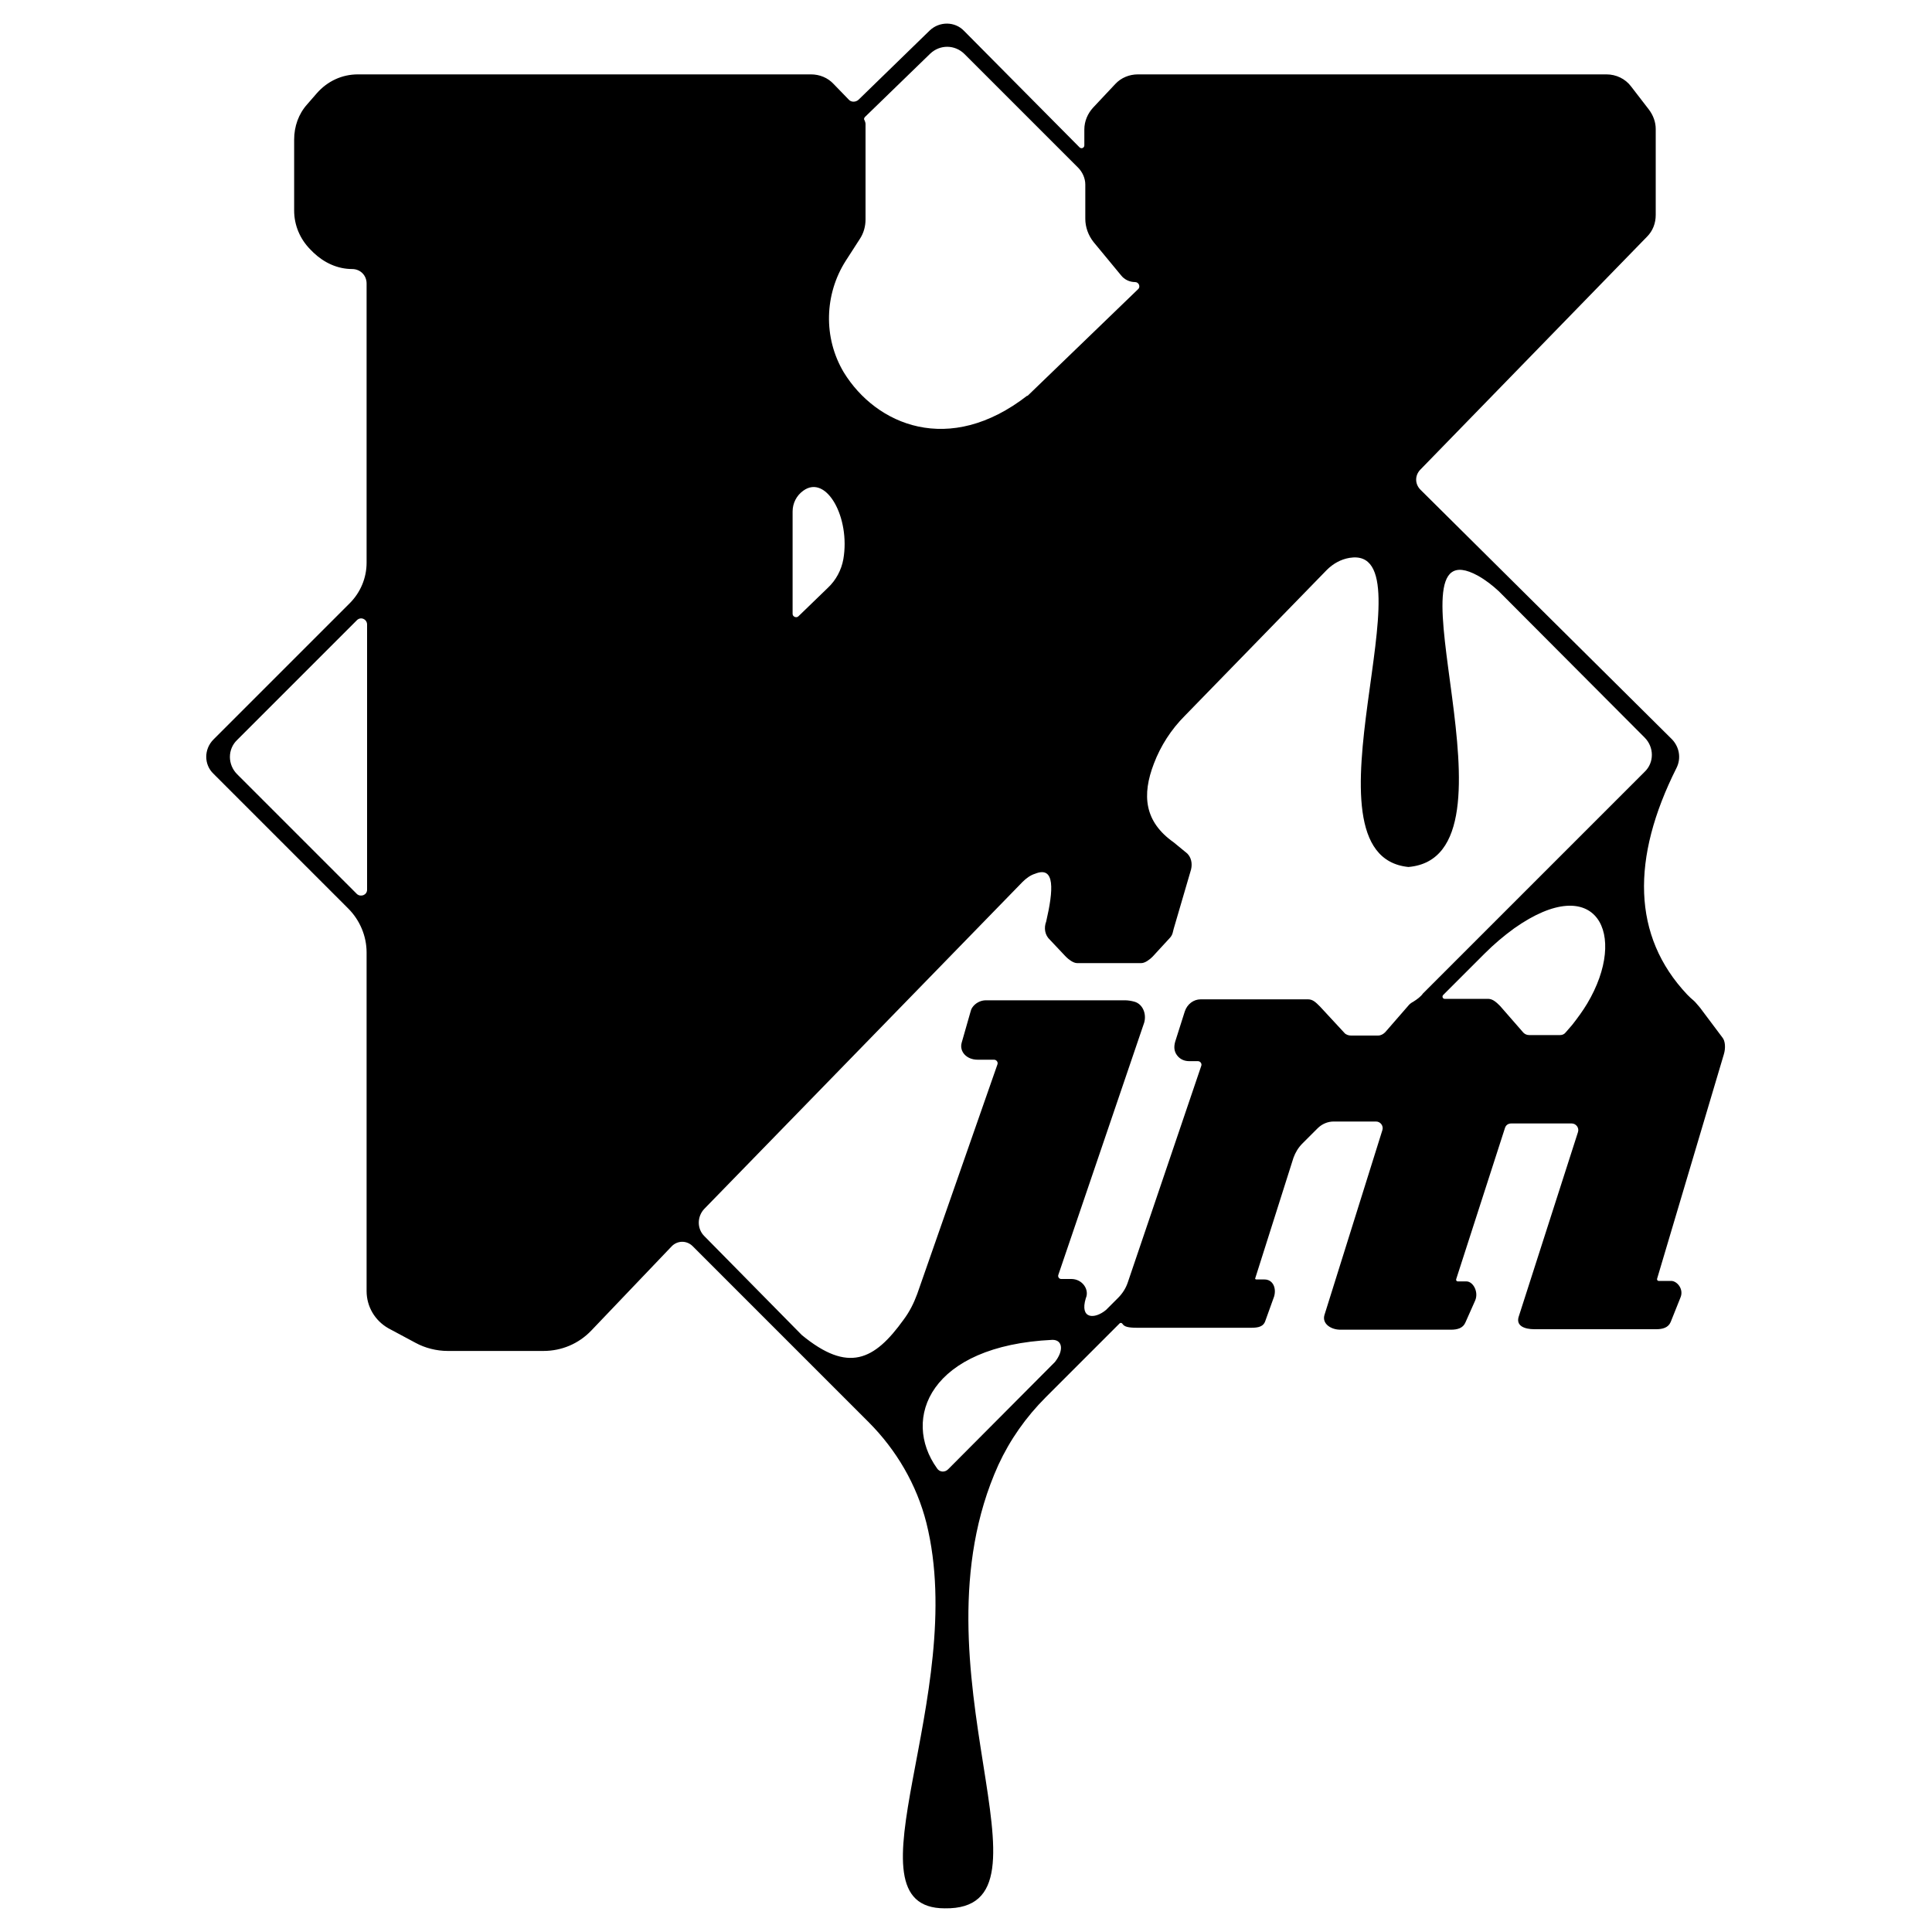
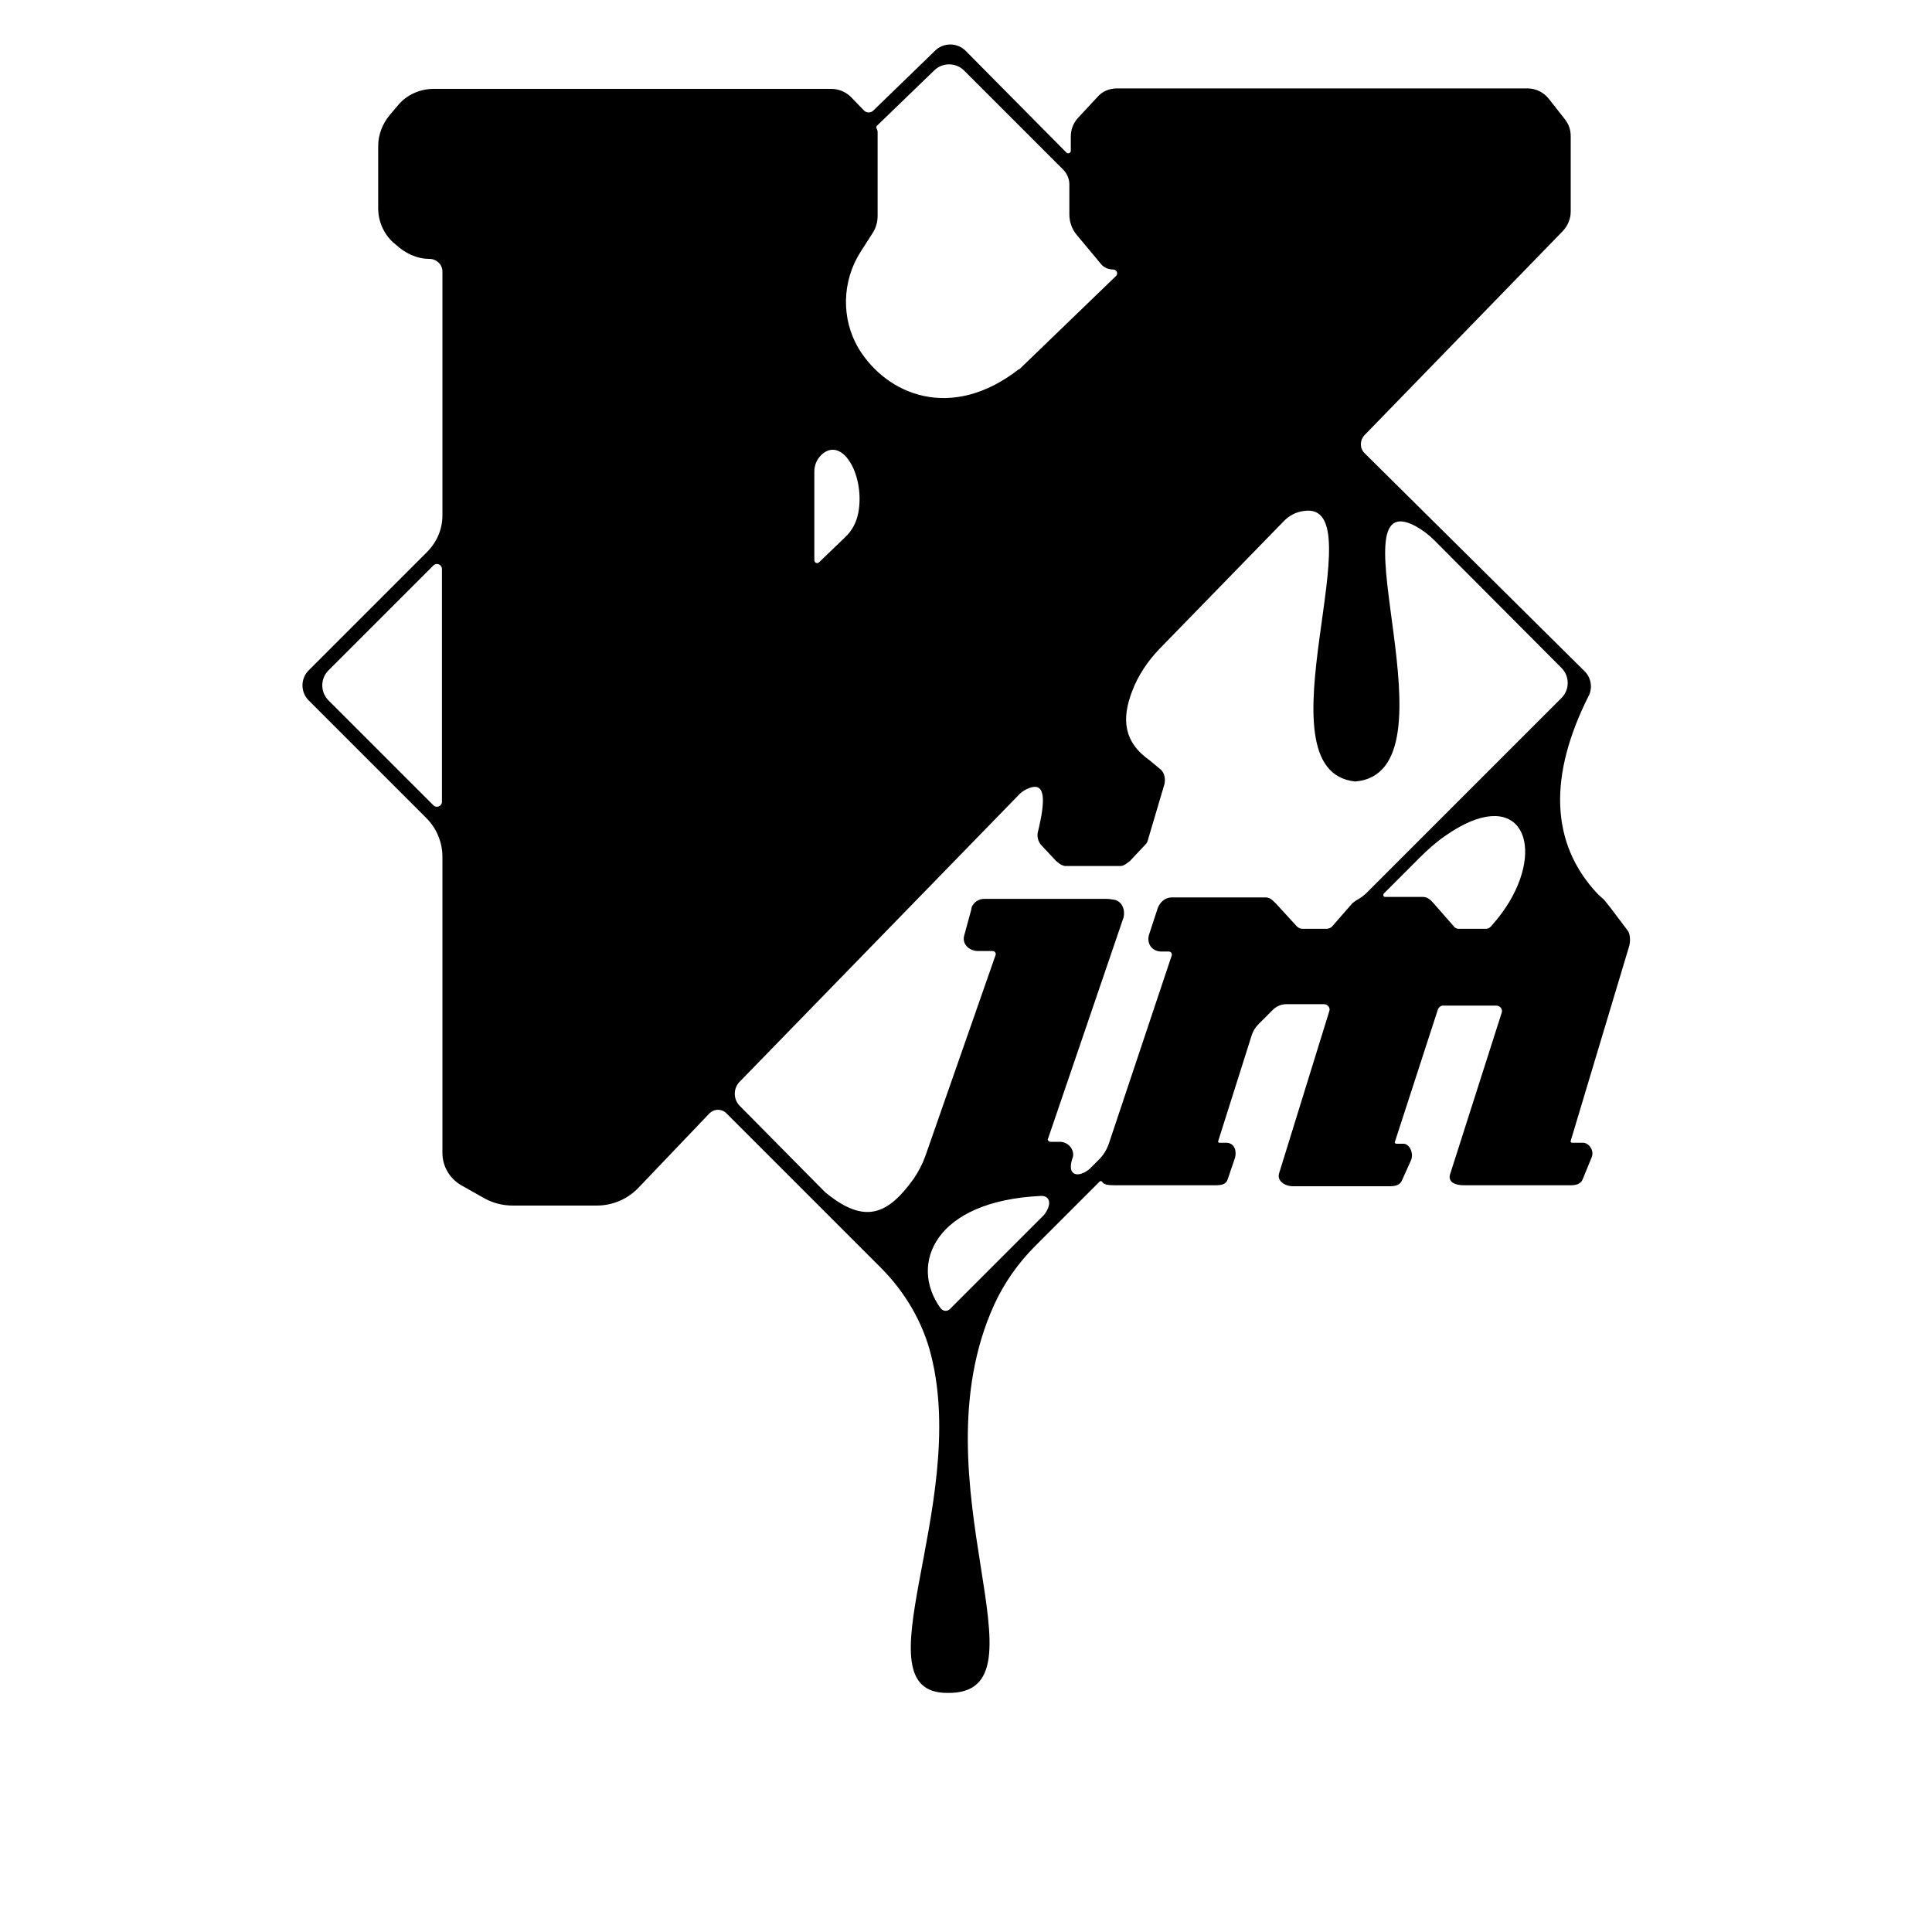
<svg xmlns="http://www.w3.org/2000/svg" version="1.1" id="svg6" x="0px" y="0px" viewBox="0 0 400 400" style="enable-background:new 0 0 400 400;" xml:space="preserve">
-   <path d="M356.9,218.3c0.4-1.3,0.3-2.8-0.3-3.5l-4.2-5.6c-0.4-0.6-0.9-1.1-1.4-1.7c-0.1-0.1-0.2-0.2-0.3-0.3  c-0.5-0.4-0.9-0.8-1.4-1.3c-11.4-12.1-11.6-28.2-2.2-46.9c1-2,0.6-4.3-0.9-5.9l-52.1-51.7c-1.2-1.2-1.2-3,0-4.2L341,49  c1.2-1.2,1.8-2.8,1.8-4.5V26.7c0-1.4-0.5-2.8-1.4-4l-3.7-4.8c-1.2-1.6-3.1-2.5-5.1-2.5h-97c-1.8,0-3.5,0.7-4.7,2l-4.6,4.9  c-1.1,1.2-1.8,2.8-1.8,4.5v3.3c0,0.5-0.6,0.8-1,0.4L199.6,6.4c-1.9-2-5.1-2-7.1-0.1l-14.7,14.3c-0.6,0.6-1.6,0.6-2.1,0l-3.1-3.2  c-1.2-1.3-2.9-2-4.7-2H74.1c-3.3,0-6.3,1.4-8.5,3.9l-2,2.3c-1.8,2-2.7,4.6-2.7,7.3v14.7c0,3,1.2,5.9,3.4,8.1l0.6,0.6  c2.2,2.1,5,3.4,8,3.4c1.7,0,3,1.3,3,3v57.8c0,3.2-1.3,6.2-3.5,8.4l-28.2,28.2c-2,2-2,5.2,0,7.1l27.9,27.9c2.4,2.4,3.8,5.7,3.8,9.1  v70.1c0,3.2,1.7,6.1,4.5,7.7L86,278c2,1.1,4.4,1.7,6.7,1.7h19.8c3.8,0,7.3-1.5,9.9-4.2l16.7-17.5c1.2-1.2,3.1-1.2,4.3,0l36.4,36.4  c5.8,5.8,10,13,12,20.9c8.9,35.7-17.8,79.8,3.8,79.8c25.5,0.4-8-49.6,11.1-91.8c2.4-5.2,5.7-9.9,9.8-14l15.3-15.3  c0.2-0.2,0.5-0.1,0.6,0.1c0.4,0.6,1.2,0.8,3.1,0.8H259c1.5,0,2.6-0.2,3-1.5l1.8-5c0.5-1.8-0.3-3.5-2-3.5l-1.7,0  c-0.2,0-0.3-0.2-0.2-0.3l7.9-24.9c0.4-1.1,1-2.1,1.8-2.9l3.2-3.2c0.9-0.9,2.1-1.4,3.3-1.4h8.8c0.9,0,1.6,0.9,1.3,1.8l-12,38.3  c-0.5,1.8,1.4,3,3.3,3h22.9c1.3,0,2.5-0.3,3-1.5l2-4.5c0.8-1.8-0.4-4-1.8-4h-1.8c-0.2,0-0.4-0.2-0.3-0.5l10.1-31.3  c0.2-0.6,0.7-0.9,1.3-0.9h12.5c0.9,0,1.6,0.9,1.3,1.8l-12.3,38.3c-0.5,1.8,1.2,2.5,3.3,2.5h25.2c1.3,0,2.5-0.3,3-1.5l2-5  c0.8-1.8-0.7-3.5-1.9-3.5s-2.6,0-2.6,0c-0.2,0-0.4-0.2-0.3-0.5L356.9,218.3z M76,184.2c0,1.1-1.3,1.6-2.1,0.9l-24.8-24.8  c-2-2-2-5.2,0-7.1l24.8-24.8c0.8-0.8,2.1-0.2,2.1,0.9V184.2z M175.1,54l2.9-4.5c0.8-1.2,1.2-2.6,1.2-4.1V25.7c0-0.3-0.1-0.5-0.2-0.8  c-0.2-0.2-0.1-0.5,0.1-0.7l13.5-13.1c2-1.9,5.1-1.9,7.1,0.1l23.5,23.5c0.9,0.9,1.5,2.2,1.5,3.5v7.1c0,1.7,0.6,3.4,1.7,4.8l5.7,6.9  c0.7,0.9,1.8,1.4,2.9,1.4c0.8,0,1.2,1,0.6,1.5l-22.9,22.1l0-0.1c-16.2,12.6-31.3,6.1-38-4.8C170.4,69.9,170.7,60.9,175.1,54z   M164.1,105.9c0-1.7,0.8-3.3,2.2-4.3c4.8-3.5,9.8,5.6,8.3,14.2c-0.4,2.2-1.5,4.3-3.2,5.9l-6.1,5.9c-0.4,0.4-1.2,0.1-1.2-0.5V105.9z   M218.4,282l-22.1,22.2c-0.7,0.7-1.8,0.6-2.3-0.2c-7.4-10.3-1.5-25.4,23.9-26.6C220,277.4,220.3,279.6,218.4,282z M292.6,207.4  c-0.4,0.2-0.8,0.5-1.1,0.9l-4.7,5.4c-0.4,0.4-0.9,0.7-1.5,0.7h-5.6c-0.5,0-1.1-0.2-1.4-0.6l-5-5.4c-0.9-0.9-1.5-1.5-2.5-1.5h-22.2  c-1.5,0-2.8,1-3.3,2.5l-2,6.3c-0.3,1.1-0.2,2,0.4,2.8c0.6,0.8,1.5,1.2,2.5,1.2h1.8c0.5,0,0.9,0.5,0.7,1l-15.2,44.8  c-0.4,1.2-1.1,2.3-2,3.2l-2.5,2.5c-2.4,2-5.5,1.9-4.2-2.4c0.8-1.8-0.7-4-3-4h-2.1c-0.4,0-0.7-0.4-0.6-0.8l17.8-52.3  c0.5-1.8-0.3-3.8-2-4.3c-0.7-0.2-1.4-0.3-2-0.3l-28.8,0c-1.1,0-2.2,0.6-2.8,1.5c-0.2,0.3-0.3,0.6-0.4,1l-1.8,6.3  c-0.5,1.8,1,3.5,3.3,3.5h3.4c0.5,0,0.9,0.5,0.7,1l-16.6,47.5c-0.7,1.9-1.6,3.7-2.8,5.3c-6.1,8.5-11.5,11.1-21.1,3.2l-20.2-20.5  c-1.5-1.5-1.5-4,0-5.6l65.9-67.7c0.7-0.7,1.6-1.4,2.6-1.7c4.2-1.7,3.8,3.4,2.3,9.9c-0.5,1.3-0.3,2.8,0.8,3.8l3.3,3.5  c0.5,0.5,1.5,1.3,2.3,1.3h13.3c0.8,0,1.8-0.8,2.3-1.3l3.5-3.8c0.4-0.4,0.6-0.8,0.7-1.2c0.1-0.3,0.1-0.5,0.2-0.8l3.6-12.3  c0.3-1.3,0-2.5-0.8-3.3l-2.8-2.3c-6.1-4.3-6.6-9.8-4.1-16.3c1.4-3.7,3.6-7.1,6.4-9.9l29.4-30.2c1.3-1.3,2.9-2.2,4.7-2.5  c17.7-2.9-11.7,61.6,12.2,64c25.3-2.2-6-71.5,14.4-60.3c1.6,0.9,3,2,4.3,3.2l30.2,30.3c2,2,2,5.2,0,7.1l-45.9,45.9  C294.2,206.3,293.4,206.9,292.6,207.4z M328.6,207.8c-0.9,1.5-2,3-3.1,4.4l-1.3,1.5c-0.3,0.4-0.7,0.6-1.2,0.6h-6.4  c-0.5,0-0.9-0.2-1.2-0.5l-4.8-5.5c-0.7-0.7-1.5-1.5-2.5-1.5h-9c-0.4,0-0.6-0.5-0.3-0.8l8.6-8.6c1.9-1.9,3.9-3.6,6.1-5.2  C330.5,180.2,337.2,193.4,328.6,207.8z" />
+   <path d="M337.3,195.9c0.3-1.1,0.2-2.4-0.2-3.1l-3.7-4.9c-0.4-0.5-0.8-1-1.2-1.5c-0.1-0.1-0.2-0.2-0.2-0.2c-0.4-0.4-0.8-0.7-1.2-1.1  c-10-10.6-10.1-24.7-1.9-41c0.9-1.7,0.5-3.8-0.8-5.1l-45.6-45.2c-1-1-1-2.6,0-3.7l41.1-42.3c1-1.1,1.6-2.5,1.6-4V28.2  c0-1.3-0.4-2.5-1.2-3.5l-3.3-4.2c-1.1-1.4-2.7-2.2-4.5-2.2h-84.9c-1.6,0-3.1,0.6-4.1,1.8l-4,4.3c-1,1.1-1.5,2.4-1.5,3.9v2.9  c0,0.5-0.6,0.7-0.9,0.4l-20.9-21.1c-1.7-1.7-4.5-1.7-6.2-0.1l-12.9,12.5c-0.5,0.5-1.4,0.5-1.9,0l-2.7-2.8c-1.1-1.1-2.6-1.7-4.1-1.7  H89.8c-2.8,0-5.6,1.2-7.4,3.4l-1.7,2c-1.5,1.8-2.4,4.1-2.4,6.4v12.9c0,2.7,1.1,5.2,3,7l0.6,0.5c1.9,1.8,4.4,3,7,3  c1.5,0,2.7,1.2,2.7,2.6v50.5c0,2.8-1.1,5.4-3,7.4l-24.7,24.7c-1.7,1.7-1.7,4.5,0,6.2l24.4,24.4c2.1,2.1,3.3,5,3.3,8v61.3  c0,2.8,1.5,5.3,3.9,6.7l4.8,2.7c1.8,1,3.8,1.5,5.9,1.5h17.3c3.3,0,6.4-1.3,8.7-3.7l14.6-15.3c1-1.1,2.7-1.1,3.7,0l31.8,31.8  c5.1,5.1,8.8,11.4,10.5,18.3c7.8,31.2-15.5,69.8,3.3,69.8c22.3,0.4-7-43.4,9.7-80.3c2.1-4.6,5-8.7,8.5-12.2l13.4-13.4  c0.1-0.1,0.4-0.1,0.5,0.1c0.3,0.5,1,0.7,2.7,0.7h20.7c1.3,0,2.3-0.2,2.6-1.3l1.5-4.4c0.4-1.5-0.2-3.1-1.8-3.1l-1.5,0  c-0.1,0-0.2-0.1-0.2-0.3l6.9-21.8c0.3-1,0.8-1.8,1.6-2.6l2.8-2.8c0.8-0.8,1.8-1.2,2.9-1.2h7.7c0.8,0,1.4,0.8,1.1,1.5L264.8,243  c-0.4,1.5,1.2,2.6,2.9,2.6h20c1.1,0,2.2-0.2,2.6-1.3l1.8-4c0.7-1.5-0.3-3.5-1.5-3.5h-1.5c-0.2,0-0.4-0.2-0.3-0.4l8.9-27.4  c0.2-0.5,0.6-0.8,1.1-0.8h11c0.8,0,1.4,0.8,1.1,1.5l-10.7,33.5c-0.4,1.5,1,2.2,2.9,2.2h22c1.1,0,2.2-0.2,2.6-1.3l1.8-4.4  c0.7-1.5-0.6-3.1-1.7-3.1c-1.1,0-2.3,0-2.3,0c-0.2,0-0.4-0.2-0.3-0.4L337.3,195.9z M91.5,166c0,0.9-1.1,1.4-1.8,0.7L68,145  c-1.7-1.7-1.7-4.5,0-6.2l21.7-21.7c0.7-0.7,1.8-0.2,1.8,0.7V166z M178.2,52.1l2.5-3.9c0.7-1.1,1-2.3,1-3.5V27.3  c0-0.2-0.1-0.5-0.2-0.7c-0.1-0.2-0.1-0.5,0.1-0.6l11.8-11.4c1.7-1.7,4.5-1.7,6.2,0l20.5,20.5c0.8,0.8,1.3,1.9,1.3,3.1v6.2  c0,1.5,0.5,3,1.5,4.2l5,6c0.6,0.8,1.6,1.2,2.6,1.2c0.7,0,1.1,0.9,0.5,1.4l-20,19.3l0-0.1c-14.1,11-27.4,5.3-33.2-4.2  C174.1,66,174.3,58.2,178.2,52.1z M168.6,97.6c0-1.5,0.7-2.9,1.9-3.8c4.2-3.1,8.6,4.9,7.2,12.4c-0.4,2-1.3,3.7-2.8,5.1l-5.3,5.1  c-0.4,0.4-1,0.1-1-0.4V97.6z M216.1,251.6L196.7,271c-0.6,0.6-1.5,0.5-2-0.2c-6.5-9-1.3-22.2,20.9-23.2  C217.5,247.6,217.8,249.5,216.1,251.6z M281,186.3c-0.4,0.2-0.7,0.5-1,0.7l-4.1,4.7c-0.3,0.4-0.8,0.6-1.3,0.6h-4.9  c-0.5,0-0.9-0.2-1.2-0.5l-4.3-4.7c-0.8-0.8-1.3-1.3-2.2-1.3h-19.4c-1.3,0-2.4,0.9-2.9,2.2l-1.8,5.5c-0.3,0.9-0.1,1.8,0.3,2.4  c0.5,0.7,1.3,1.1,2.2,1.1h1.6c0.4,0,0.7,0.4,0.6,0.8L229.5,237c-0.4,1.1-1,2-1.7,2.8l-2.2,2.2c-2.1,1.8-4.8,1.7-3.6-2.1  c0.7-1.5-0.6-3.5-2.6-3.5h-1.9c-0.4,0-0.7-0.4-0.5-0.7l15.6-45.7c0.4-1.5-0.2-3.3-1.8-3.7c-0.6-0.1-1.2-0.2-1.8-0.2l-25.2,0  c-1,0-1.9,0.5-2.4,1.3c-0.2,0.3-0.3,0.6-0.3,0.9l-1.5,5.5c-0.4,1.5,0.9,3.1,2.9,3.1h3c0.5,0,0.8,0.5,0.6,0.9l-14.5,41.5  c-0.6,1.7-1.4,3.2-2.4,4.7c-5.3,7.4-10.1,9.7-18.4,2.8l-17.7-17.9c-1.3-1.4-1.3-3.5,0-4.9l57.7-59.3c0.6-0.7,1.4-1.2,2.2-1.5  c3.7-1.5,3.3,3,2,8.6c-0.4,1.1-0.2,2.4,0.7,3.3l2.9,3.1c0.4,0.4,1.3,1.1,2,1.1H232c0.7,0,1.5-0.7,2-1.1l3.1-3.3  c0.4-0.4,0.5-0.7,0.6-1.1c0.1-0.2,0.1-0.5,0.2-0.7l3.2-10.8c0.2-1.1,0-2.2-0.7-2.9l-2.4-2c-5.4-3.8-5.8-8.6-3.6-14.3  c1.2-3.2,3.2-6.2,5.6-8.7l25.7-26.4c1.1-1.2,2.6-2,4.2-2.2c15.5-2.5-10.3,53.9,10.7,56c22.1-1.9-5.2-62.5,12.6-52.8  c1.4,0.8,2.6,1.7,3.7,2.8l26.4,26.5c1.7,1.7,1.7,4.5,0,6.2L283,184.8C282.4,185.4,281.7,185.9,281,186.3z M312.5,186.7  c-0.8,1.3-1.7,2.6-2.7,3.8l-1.1,1.3c-0.3,0.3-0.6,0.5-1.1,0.5H302c-0.4,0-0.8-0.2-1-0.5l-4.2-4.8c-0.6-0.7-1.3-1.3-2.2-1.3h-7.8  c-0.4,0-0.5-0.4-0.3-0.7l7.5-7.5c1.6-1.6,3.4-3.2,5.3-4.5C314.2,162.6,320,174.1,312.5,186.7z" />
</svg>
